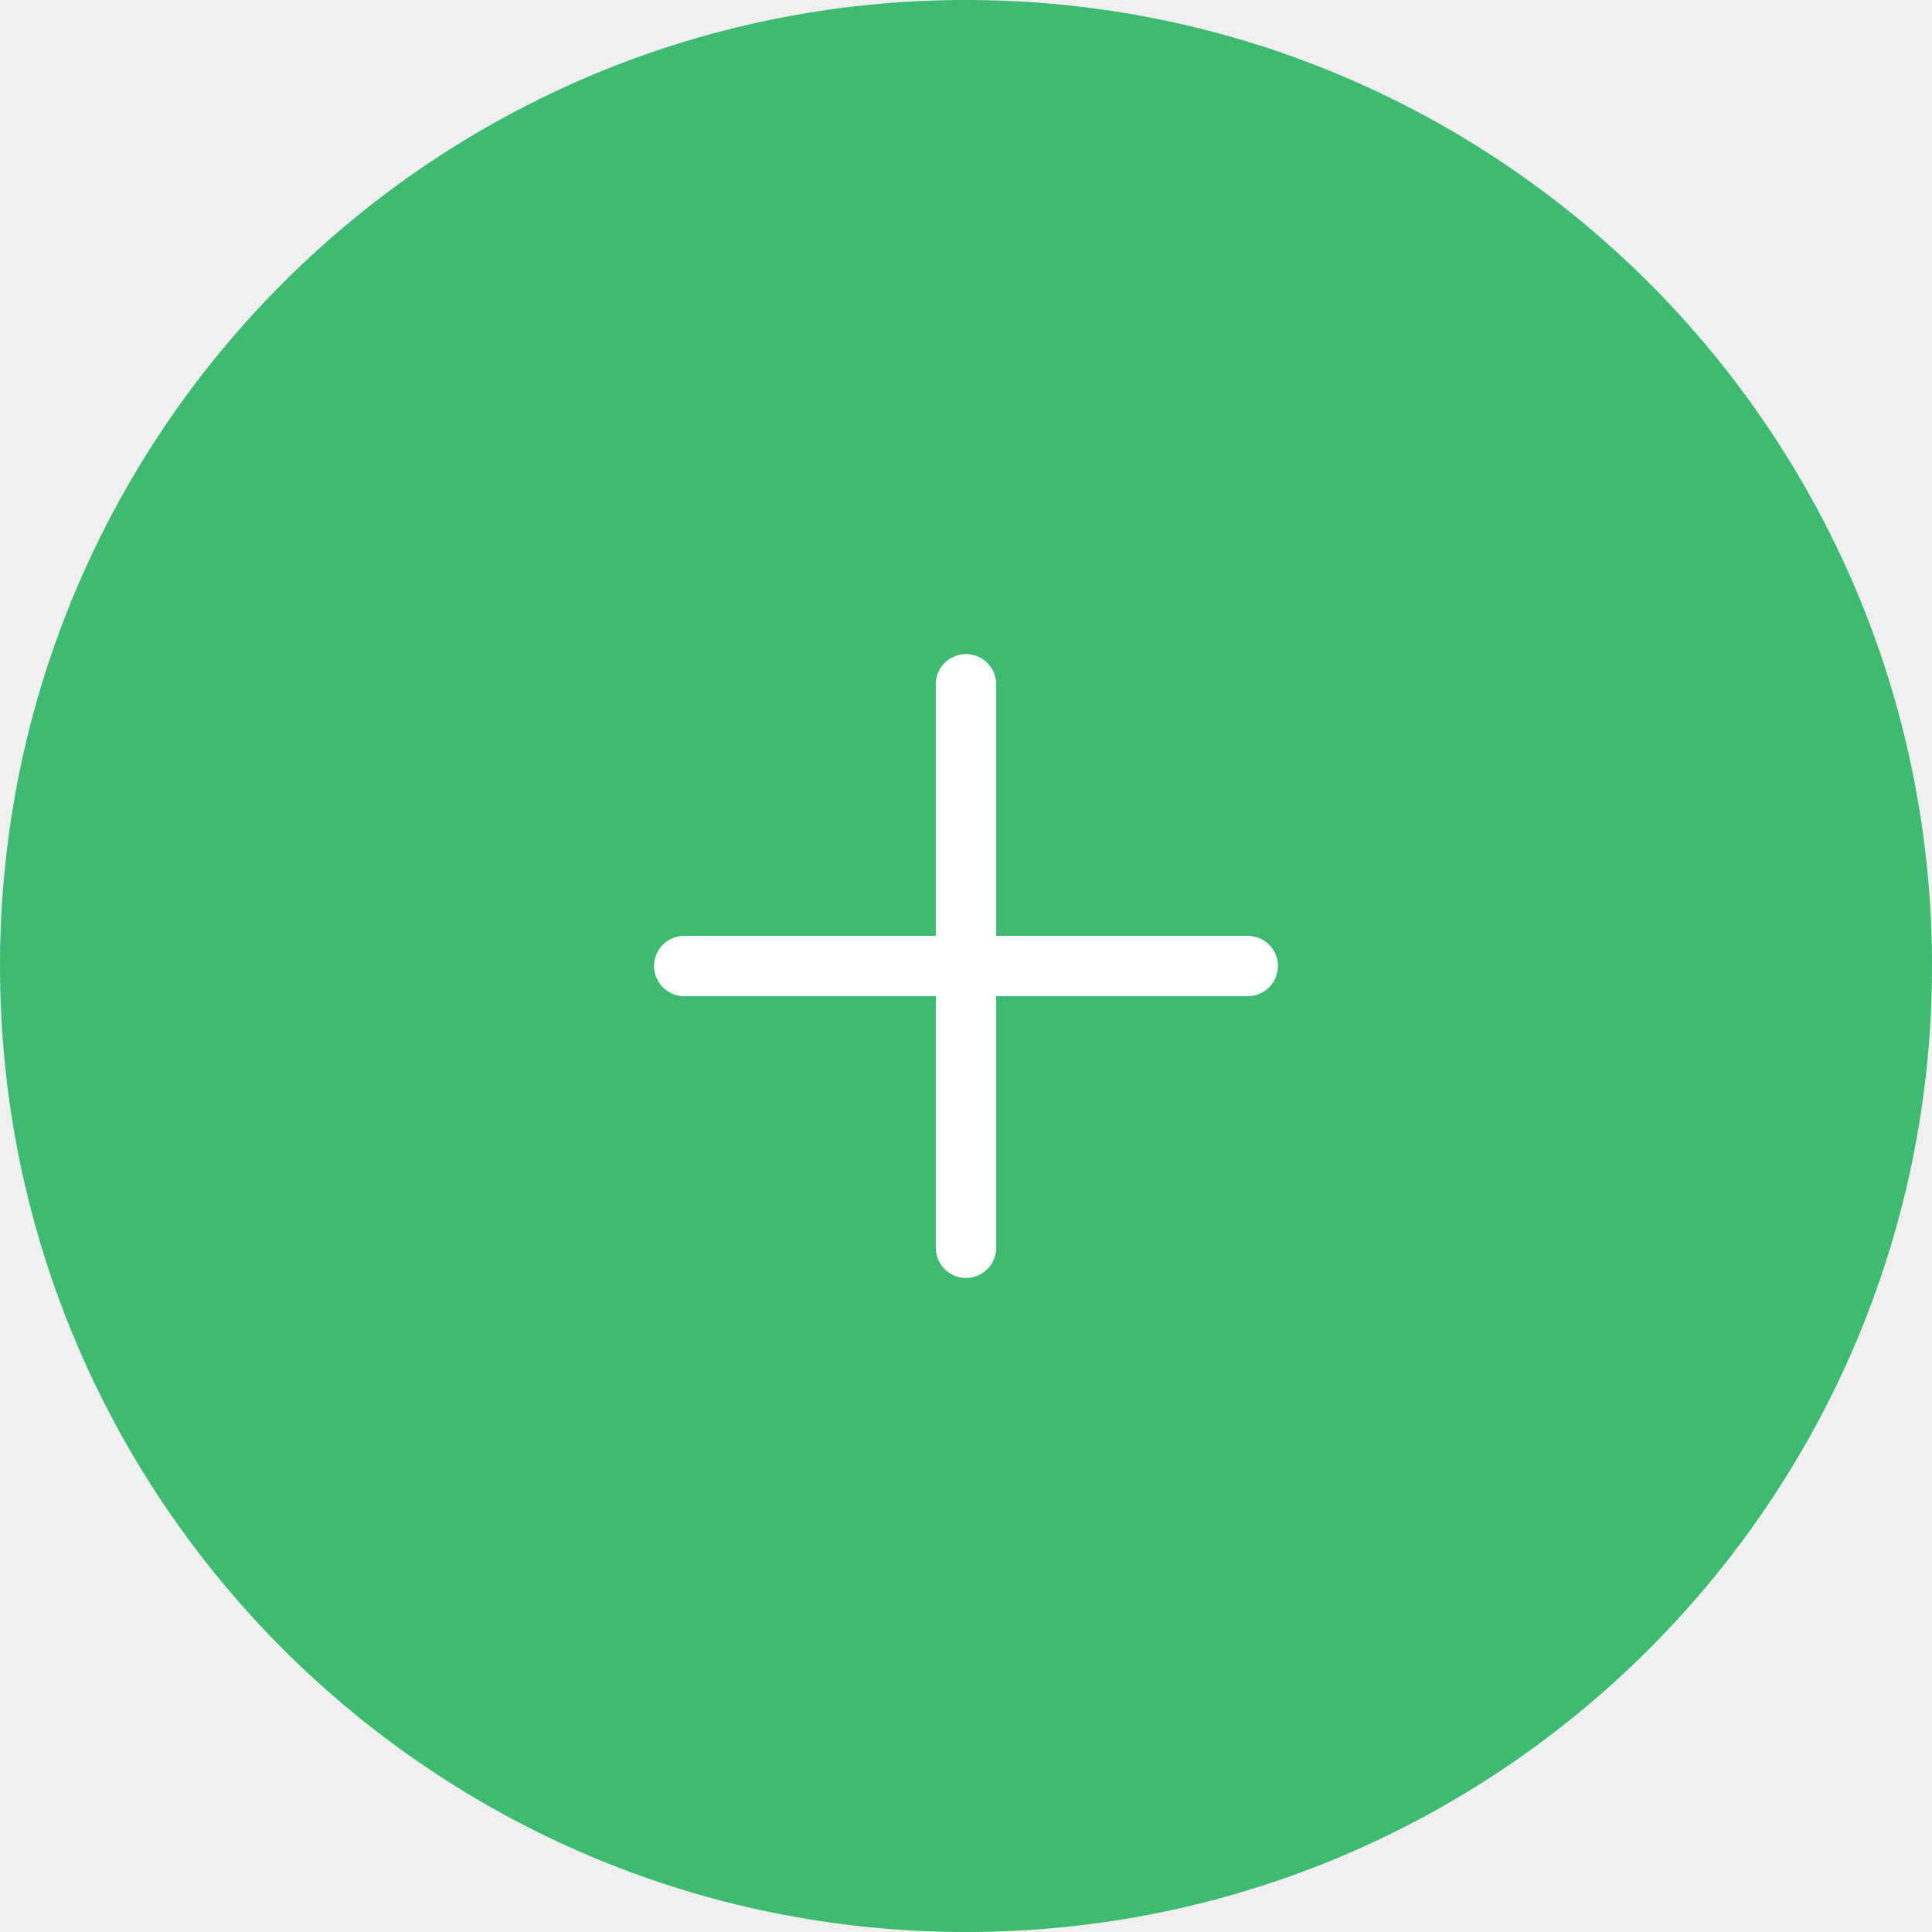
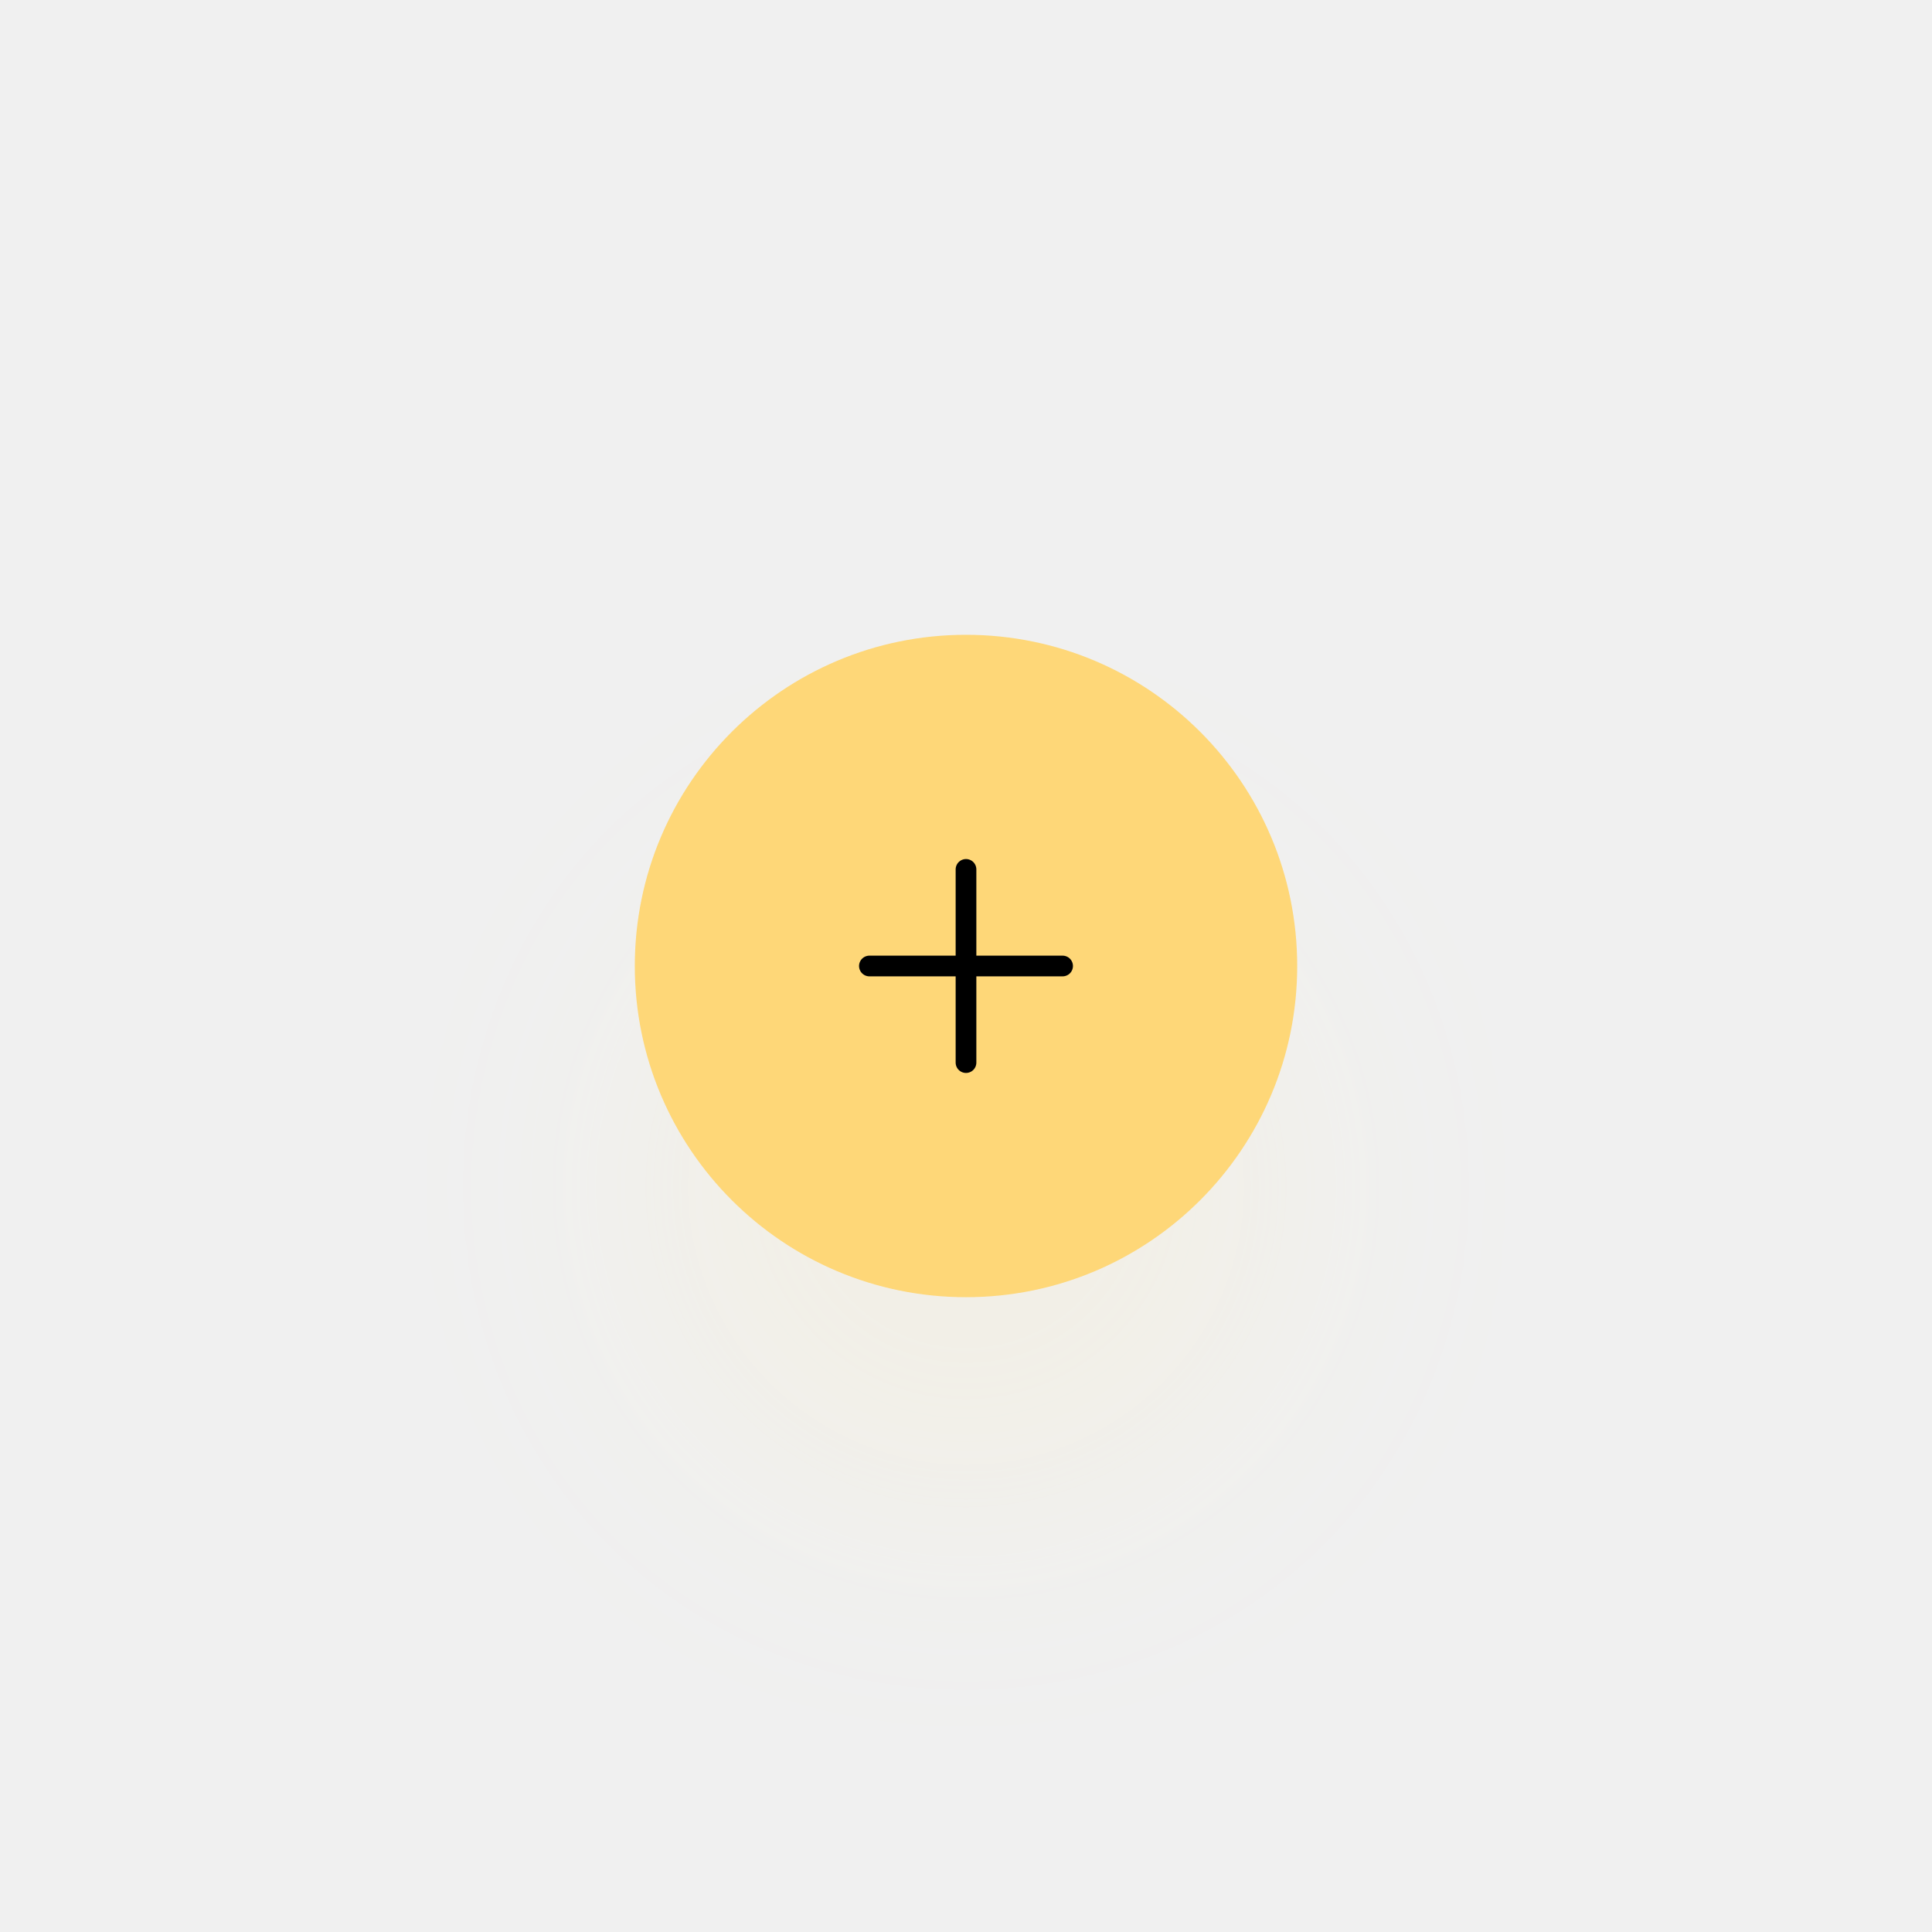
- <svg xmlns="http://www.w3.org/2000/svg" width="48px" height="48px" viewBox="0 0 48 48" version="1.1">
-   <g id="Designs" stroke="none" stroke-width="1" fill="none" fill-rule="evenodd">
-     <g id="Screen-026" transform="translate(-311, -666)">
+ <svg xmlns="http://www.w3.org/2000/svg" width="140px" height="140px" viewBox="0 0 140 140" version="1.1">
+   <defs>
+     <filter x="-129.2%" y="-129.2%" width="358.3%" height="358.3%" filterUnits="objectBoundingBox" id="filter-1">
+       <feOffset dx="0" dy="16" in="SourceAlpha" result="shadowOffsetOuter1" />
+       <feGaussianBlur stdDeviation="8" in="shadowOffsetOuter1" result="shadowBlurOuter1" />
+       <feColorMatrix values="0 0 0 0 0.996   0 0 0 0 0.843   0 0 0 0 0.471  0 0 0 0.16 0" type="matrix" in="shadowBlurOuter1" result="shadowMatrixOuter1" />
+       <feMerge>
+         <feMergeNode in="shadowMatrixOuter1" />
+         <feMergeNode in="SourceGraphic" />
+       </feMerge>
+     </filter>
+   </defs>
+   <g id="iPhone-X" stroke="none" stroke-width="1" fill="none" fill-rule="evenodd">
+     <g id="Screen-025" transform="translate(-265, -620)">
      <g id="Content" transform="translate(0, -4)">
-         <g id="CTA" transform="translate(311, 670)">
-           <rect id="Bg" fill="#3FBA73" x="0" y="0" width="48" height="48" rx="24" />
-           <g id="Icons-/-24x24-/-White-/-plus" transform="translate(12, 12)">
+         <g id="CTA" filter="url(#filter-1)" transform="translate(311, 670)">
+           <rect id="Bg" fill="#FED778" x="0" y="0" width="48" height="48" rx="24" />
+           <g id="Icons-/-24x24-/-Dark-/-plus" transform="translate(12, 12)">
            <polygon id="Path" points="0 0 24 0 24 24 0 24" />
-             <line x1="12" y1="5" x2="12" y2="19" id="Path" stroke="#FFFFFF" stroke-width="1.5" stroke-linecap="round" stroke-linejoin="round" />
-             <line x1="5" y1="12" x2="19" y2="12" id="Path" stroke="#FFFFFF" stroke-width="1.5" stroke-linecap="round" stroke-linejoin="round" />
+             <line x1="12" y1="5" x2="12" y2="19" id="Path" stroke="#000000" stroke-width="1.5" stroke-linecap="round" stroke-linejoin="round" />
+             <line x1="5" y1="12" x2="19" y2="12" id="Path" stroke="#000000" stroke-width="1.5" stroke-linecap="round" stroke-linejoin="round" />
          </g>
        </g>
      </g>
    </g>
  </g>
</svg>
